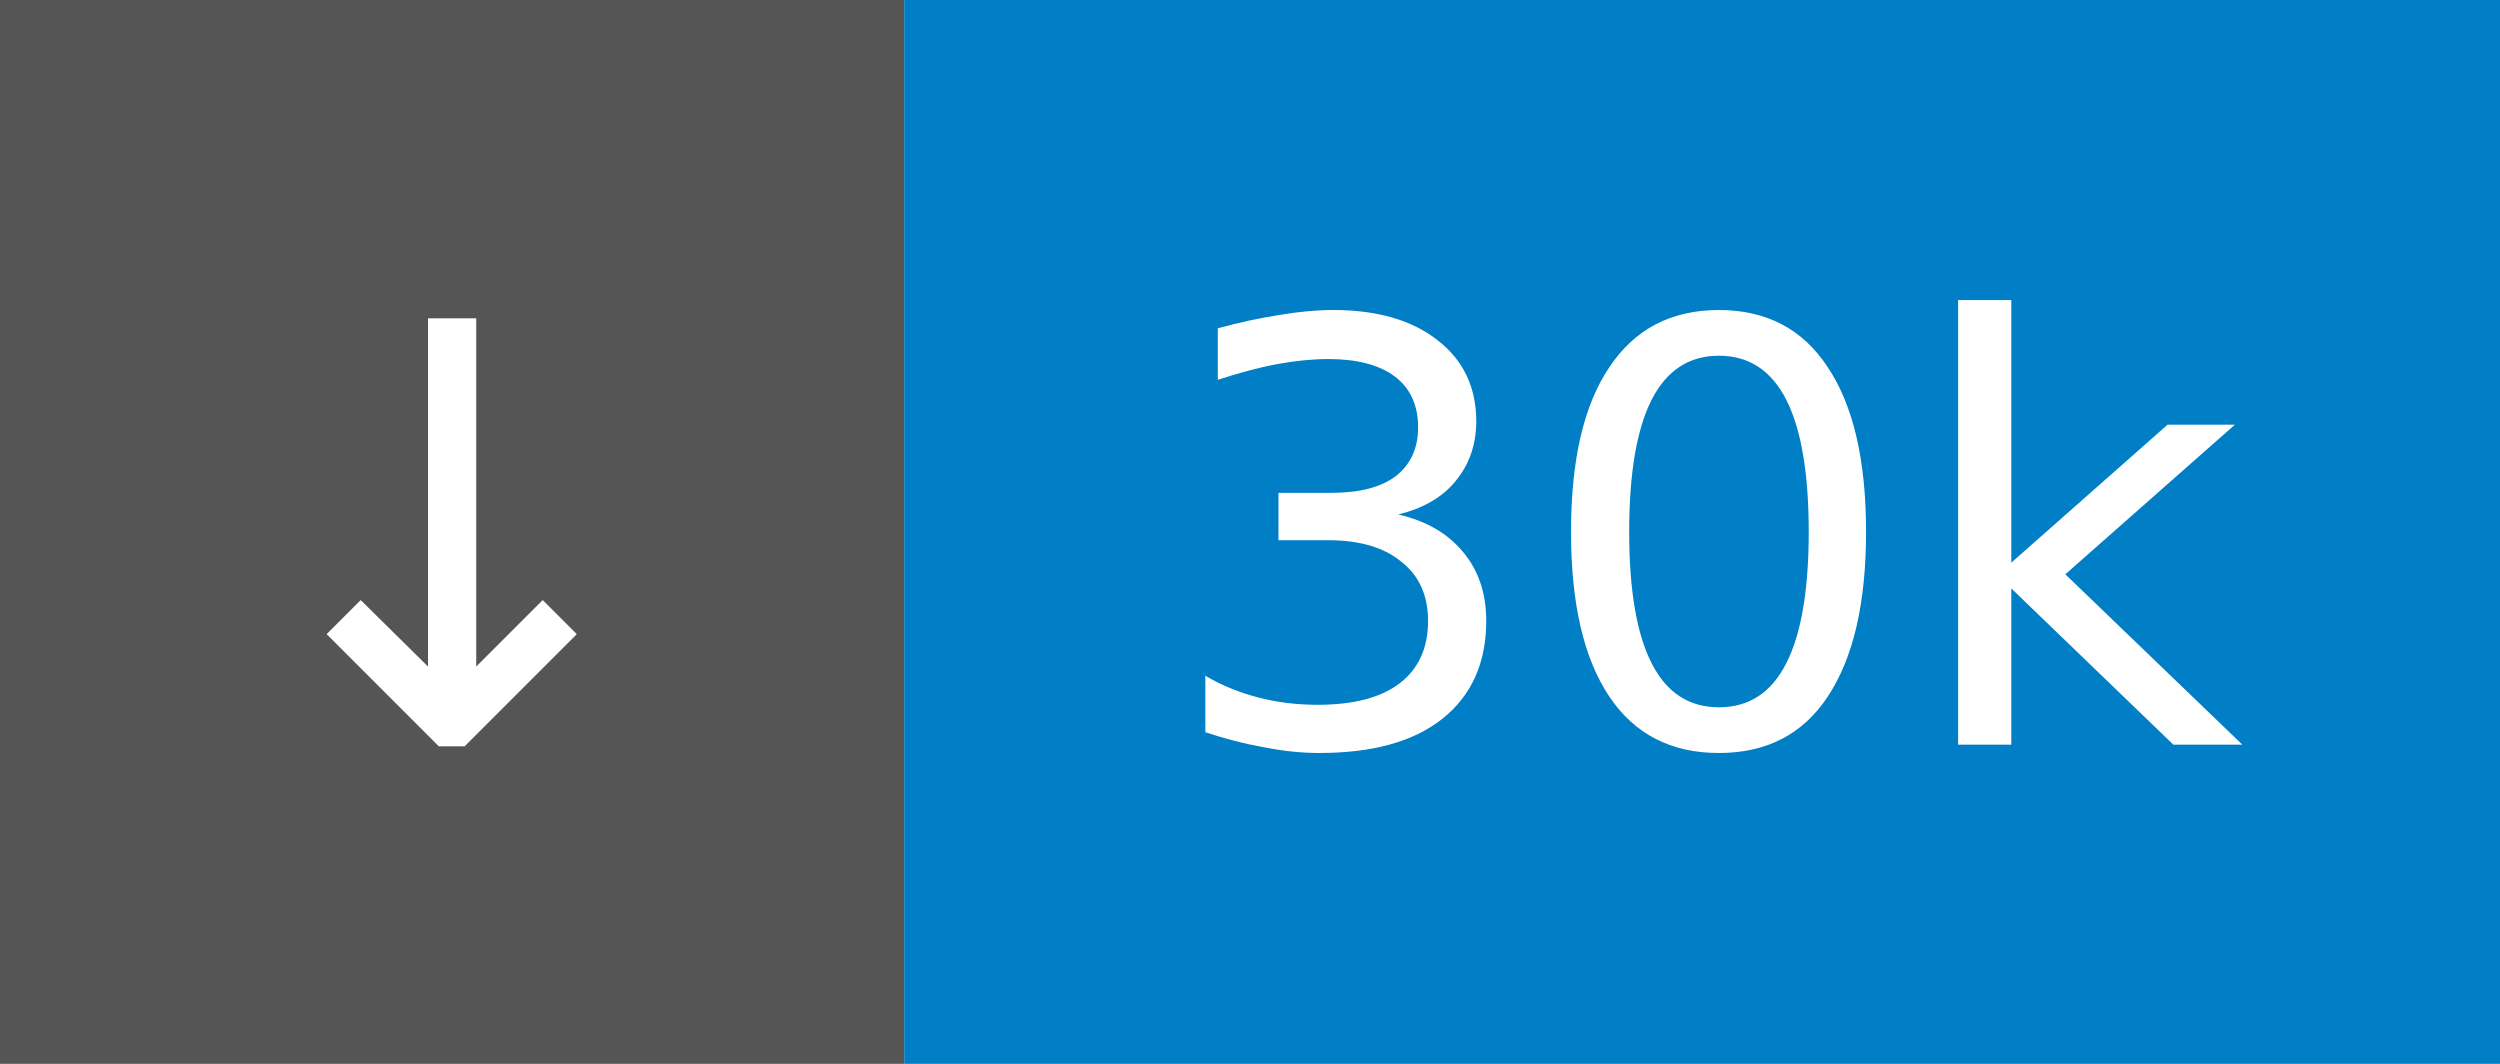
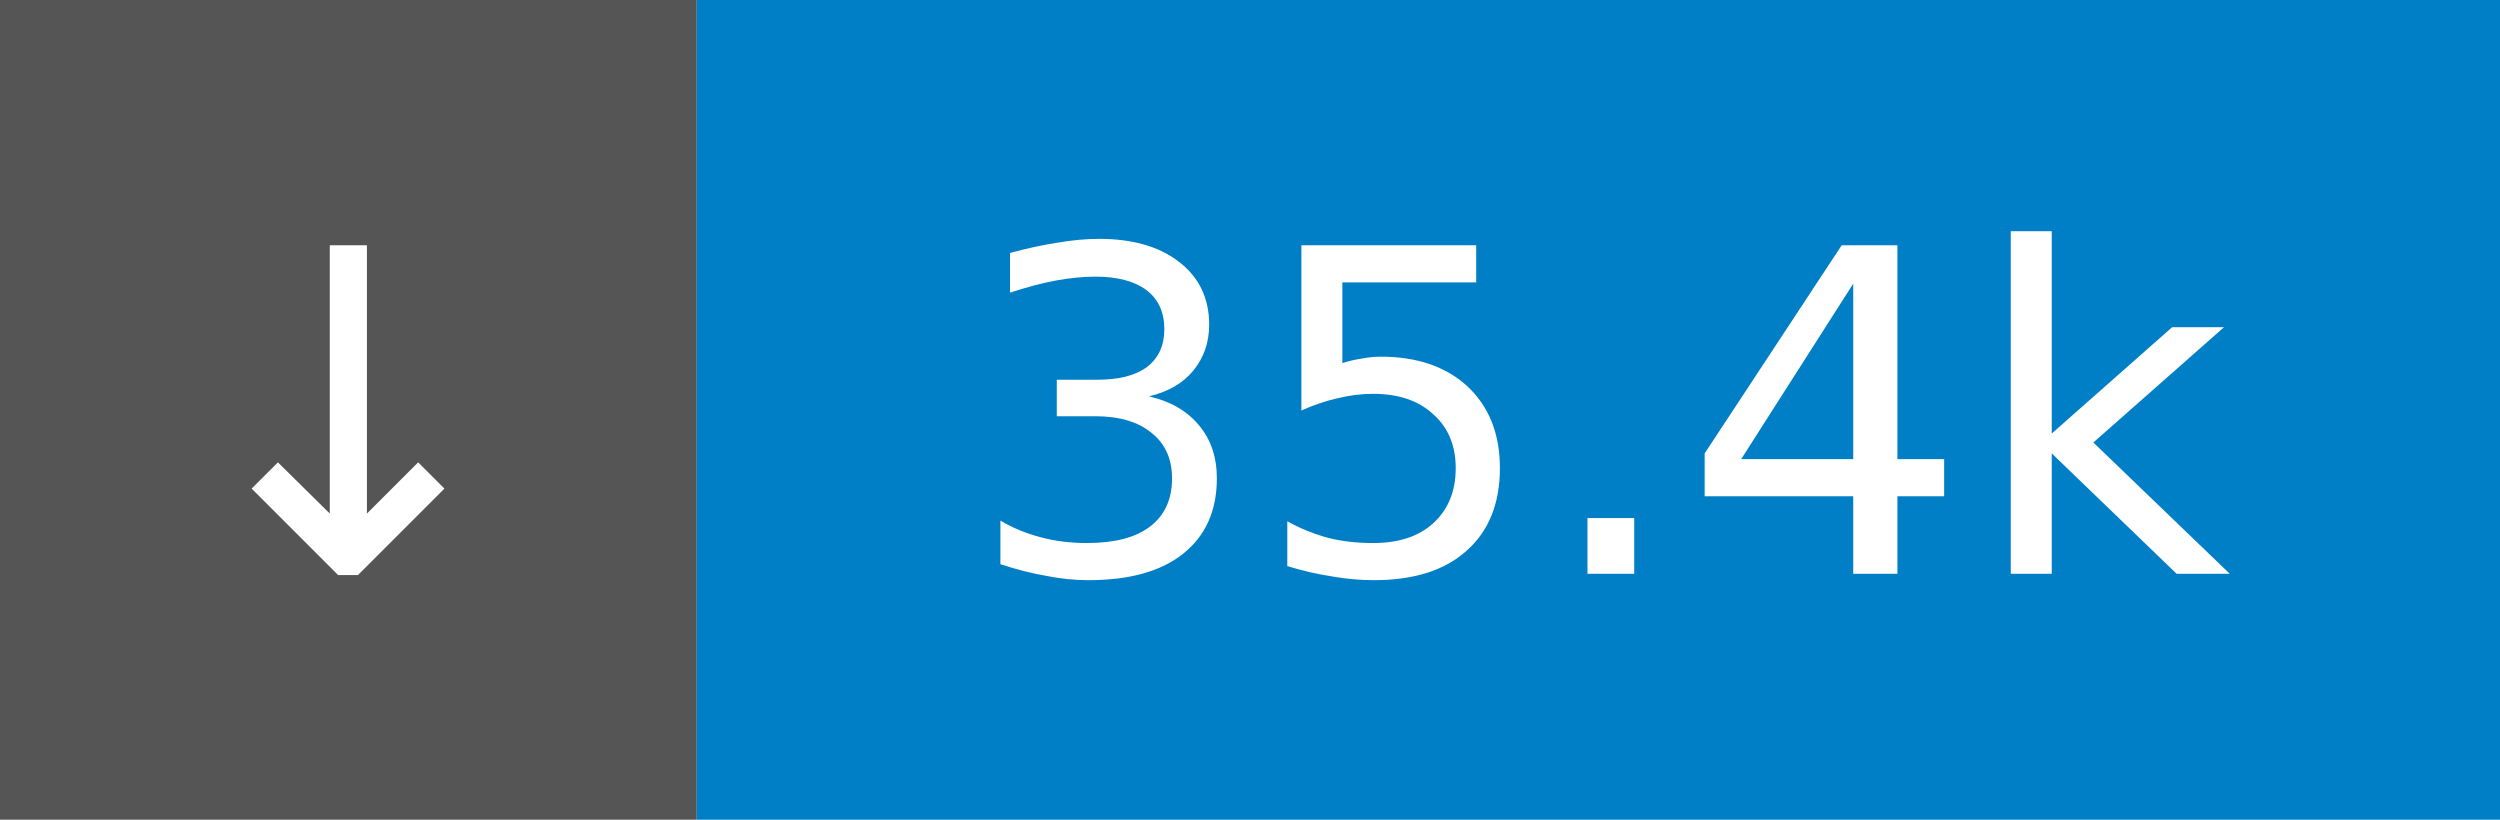
- <svg xmlns="http://www.w3.org/2000/svg" width="47" height="20" role="img" aria-label="↓ 30k">
+ <svg xmlns="http://www.w3.org/2000/svg" width="61" height="20" role="img" aria-label="↓ 35.4k">
  <rect width="17" height="20" fill="#555" />
-   <rect x="17" width="30" height="20" fill="#007ec6" />
+   <rect x="17" width="44" height="20" fill="#007ec6" />
  <g fill="#fff" font-family="Verdana,Geneva,DejaVu Sans,sans-serif" font-size="11" text-anchor="middle">
    <text x="8.5" y="14">↓</text>
-     <text x="32.0" y="14">30k</text>
+     <text x="39.0" y="14">35.4k</text>
  </g>
</svg>
